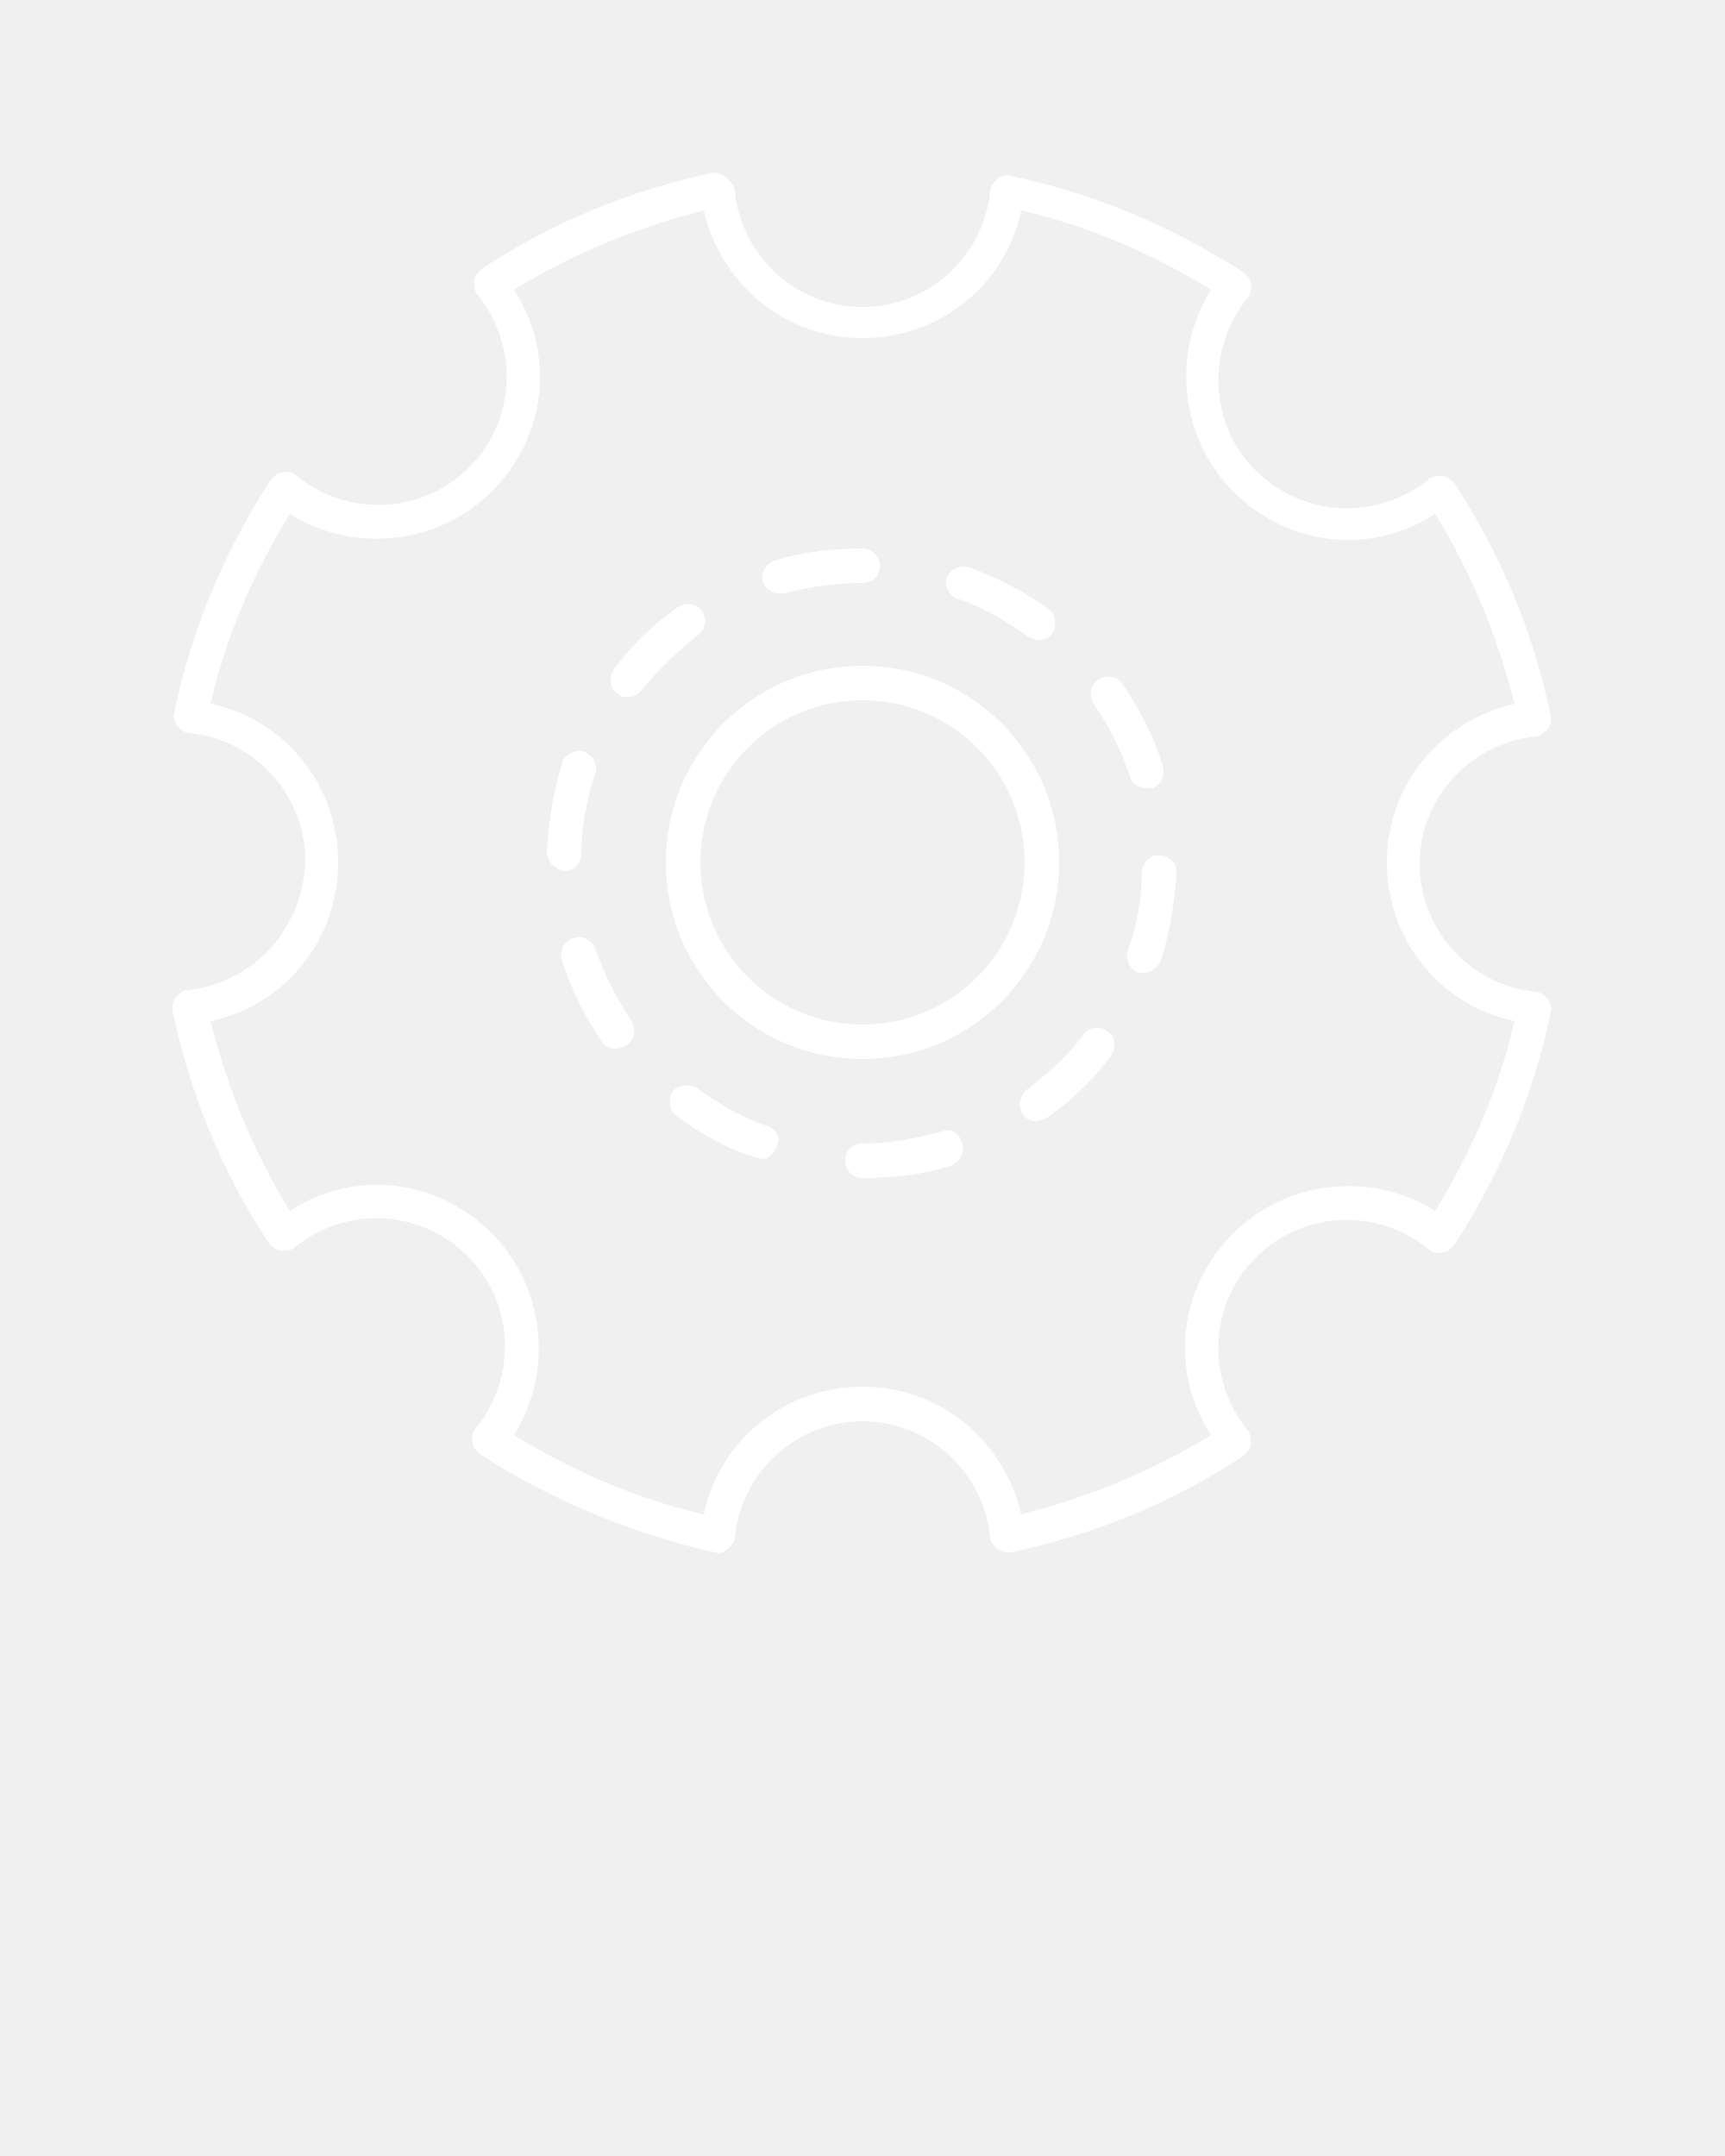
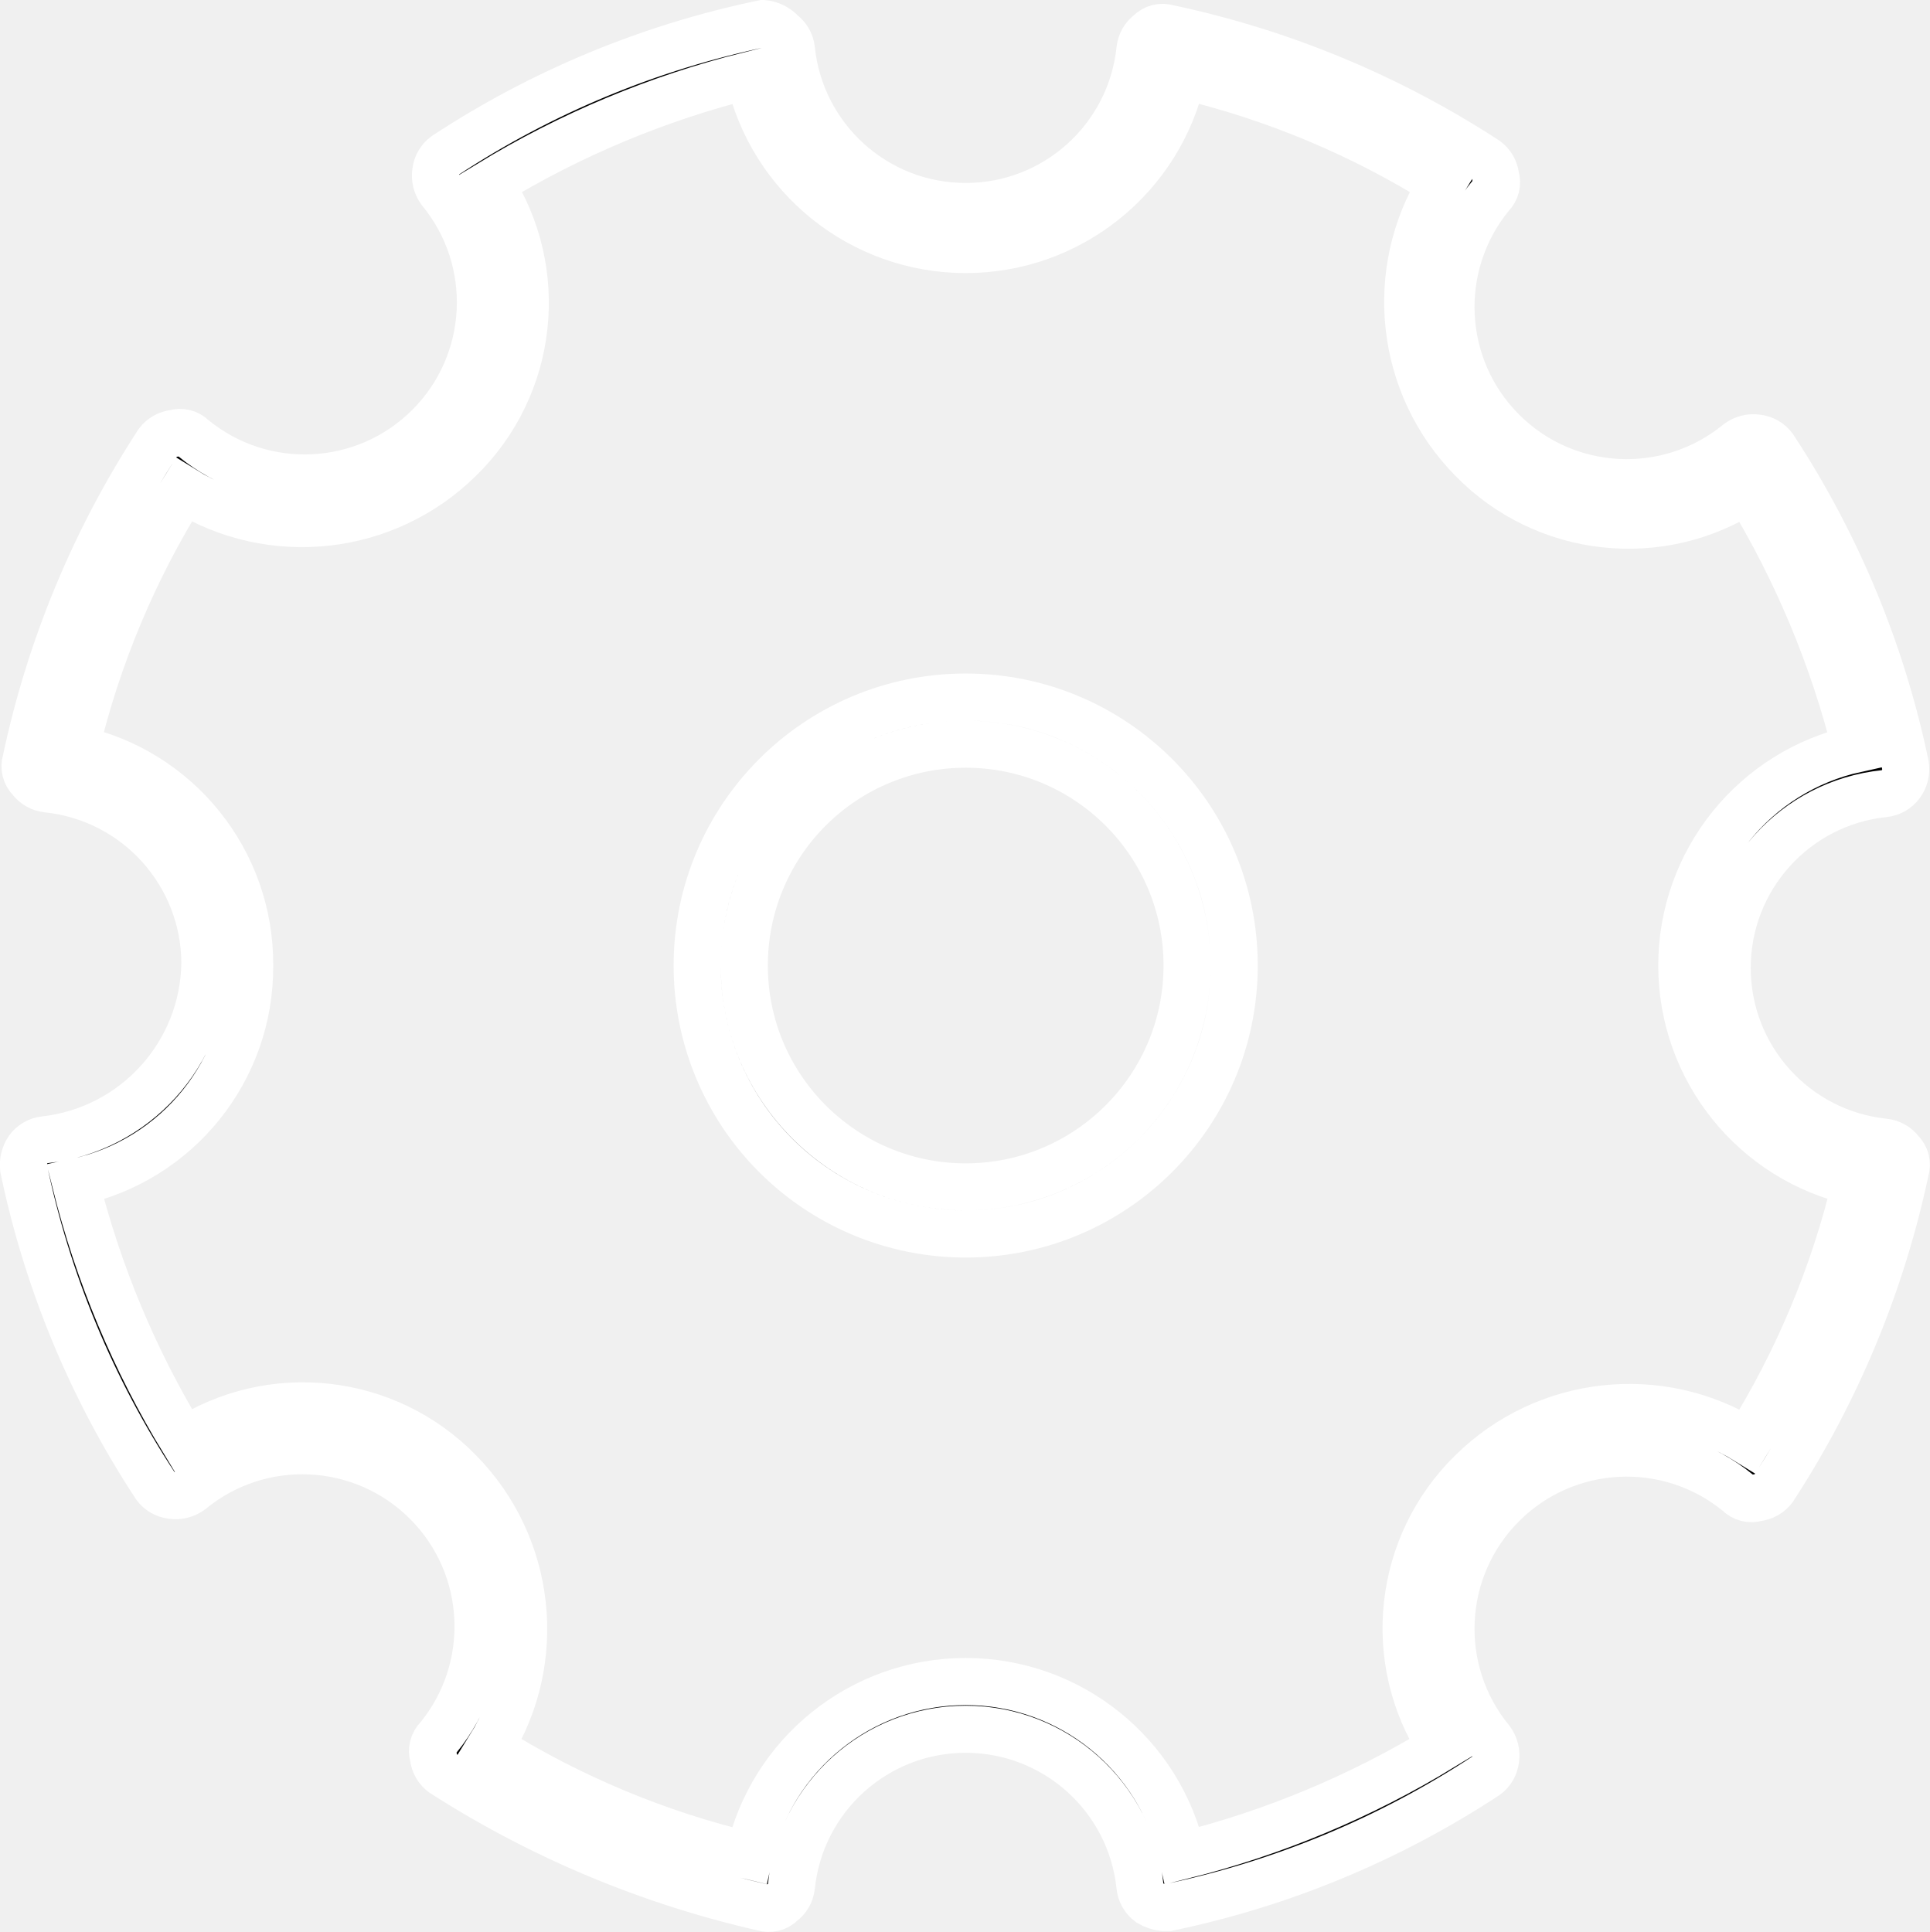
- <svg xmlns="http://www.w3.org/2000/svg" version="1.1" id="Layer_1" x="0px" y="0px" viewBox="0 0 100 125" style="enable-background:new 0 0 100 125;" xml:space="preserve">
-   <style type="text/css">
- 	.st0{fill:#FFFFFF;}
- </style>
-   <path class="st0" d="M50,61.4c6.3,0,11.4-5.1,11.4-11.4S56.3,38.6,50,38.6S38.6,43.7,38.6,50S43.7,61.4,50,61.4z M50,40.6  c5.2,0,9.4,4.2,9.4,9.4c0,5.2-4.2,9.4-9.4,9.4s-9.4-4.2-9.4-9.4C40.6,44.8,44.8,40.6,50,40.6z" />
-   <path class="st0" d="M32.7,50.5C32.7,50.5,32.7,50.5,32.7,50.5c0.6,0,1-0.4,1-1c0-1.6,0.3-3.1,0.8-4.6c0.2-0.5-0.1-1.1-0.6-1.3  c-0.5-0.2-1.1,0.1-1.3,0.6c-0.5,1.6-0.8,3.4-0.9,5.1C31.7,50,32.2,50.4,32.7,50.5z" />
-   <path class="st0" d="M36.4,40.4c0.3,0,0.6-0.1,0.8-0.4c1-1.2,2.1-2.3,3.3-3.2c0.4-0.3,0.5-0.9,0.2-1.4c-0.3-0.4-1-0.5-1.4-0.2  c-1.4,1-2.7,2.2-3.7,3.6c-0.3,0.4-0.3,1.1,0.2,1.4C35.9,40.4,36.2,40.4,36.4,40.4z" />
-   <path class="st0" d="M34.5,55c-0.2-0.5-0.7-0.8-1.3-0.6c-0.5,0.2-0.8,0.7-0.6,1.3c0.5,1.7,1.3,3.2,2.3,4.7c0.2,0.3,0.5,0.4,0.8,0.4  c0.2,0,0.4-0.1,0.6-0.2c0.5-0.3,0.6-0.9,0.3-1.4C35.7,57.8,35,56.4,34.5,55z" />
-   <path class="st0" d="M59.5,63.2c-0.4,0.3-0.5,1-0.2,1.4c0.2,0.3,0.5,0.4,0.8,0.4c0.2,0,0.4-0.1,0.6-0.2c1.4-1,2.7-2.2,3.7-3.6  c0.3-0.4,0.3-1.1-0.2-1.4c-0.4-0.3-1.1-0.3-1.4,0.2C61.9,61.2,60.8,62.2,59.5,63.2z" />
-   <path class="st0" d="M65.5,45c0.1,0.4,0.5,0.7,1,0.7c0.1,0,0.2,0,0.3,0c0.5-0.2,0.8-0.7,0.6-1.3c-0.5-1.7-1.3-3.2-2.3-4.7  c-0.3-0.5-0.9-0.6-1.4-0.3c-0.5,0.3-0.6,0.9-0.3,1.4C64.3,42.1,65,43.5,65.5,45z" />
-   <path class="st0" d="M66.2,50.5c0,1.6-0.3,3.1-0.8,4.6c-0.2,0.5,0.1,1.1,0.6,1.3c0.1,0,0.2,0,0.3,0c0.4,0,0.8-0.3,1-0.7  c0.5-1.6,0.8-3.4,0.9-5.1c0-0.6-0.4-1-1-1C66.8,49.5,66.3,49.9,66.2,50.5z" />
-   <path class="st0" d="M55.5,34.7c1.5,0.5,2.8,1.3,4.1,2.2c0.2,0.1,0.4,0.2,0.6,0.2c0.3,0,0.6-0.1,0.8-0.4c0.3-0.4,0.2-1.1-0.2-1.4  c-1.4-1-3-1.8-4.6-2.4c-0.5-0.2-1.1,0.1-1.3,0.6C54.7,33.9,55,34.5,55.5,34.7z" />
-   <path class="st0" d="M54.6,65.6c-1.5,0.4-3,0.7-4.6,0.7l0,1v-1c-0.6,0-1,0.4-1,1c0,0.6,0.5,1,1,1c1.7,0,3.5-0.2,5.1-0.7  c0.5-0.2,0.8-0.7,0.7-1.2C55.7,65.7,55.1,65.4,54.6,65.6z" />
-   <path class="st0" d="M44.5,65.3c-1.5-0.5-2.8-1.3-4.1-2.2c-0.4-0.3-1.1-0.2-1.4,0.2c-0.3,0.4-0.2,1.1,0.2,1.4c1.4,1,2.9,1.9,4.6,2.4  c0.1,0,0.2,0.1,0.3,0.1c0.4,0,0.8-0.3,0.9-0.7C45.3,66,45,65.5,44.5,65.3z" />
-   <path class="st0" d="M45.2,34.4c0.1,0,0.2,0,0.3,0c1.5-0.4,3-0.6,4.5-0.6h0c0.6,0,1-0.4,1-1s-0.5-1-1-1c-1.7,0-3.5,0.2-5.1,0.7  c-0.5,0.2-0.8,0.7-0.7,1.2C44.3,34.1,44.7,34.4,45.2,34.4z" />
-   <path class="st0" d="M10.9,57.4c-0.3,0-0.5,0.2-0.7,0.4C10,58.1,10,58.3,10,58.6c1,4.8,2.9,9.4,5.6,13.5c0.2,0.2,0.4,0.4,0.7,0.4  c0.3,0,0.6,0,0.8-0.2c3-2.4,7.2-2.2,10,0.5c2.7,2.7,2.9,7,0.5,10c-0.2,0.2-0.3,0.5-0.2,0.8c0,0.3,0.2,0.5,0.4,0.7  C32,87,36.6,88.9,41.4,90c0.3,0.1,0.6,0,0.8-0.2c0.2-0.2,0.4-0.4,0.4-0.7c0.4-3.8,3.6-6.7,7.4-6.7s7,2.9,7.4,6.7  c0,0.3,0.2,0.5,0.4,0.7c0.2,0.1,0.4,0.2,0.6,0.2c0.1,0,0.1,0,0.2,0c4.8-1,9.4-2.9,13.5-5.6c0.2-0.2,0.4-0.4,0.4-0.7  c0-0.3,0-0.6-0.2-0.8c-2.4-3-2.2-7.3,0.5-10c2.7-2.7,7-2.9,10-0.5c0.2,0.2,0.5,0.3,0.8,0.2c0.3,0,0.5-0.2,0.7-0.4  c2.7-4.2,4.6-8.7,5.6-13.5c0.1-0.3,0-0.6-0.2-0.8c-0.2-0.2-0.4-0.4-0.7-0.4c-3.8-0.4-6.7-3.6-6.7-7.4c0-3.8,2.9-7,6.7-7.4  c0.3,0,0.5-0.2,0.7-0.4c0.2-0.2,0.2-0.5,0.2-0.8c-1-4.8-2.9-9.4-5.6-13.5c-0.2-0.2-0.4-0.4-0.7-0.4c-0.3,0-0.6,0-0.8,0.2  c-3,2.4-7.2,2.2-10-0.5c-2.7-2.7-2.9-7-0.5-10c0.2-0.2,0.3-0.5,0.2-0.8c0-0.3-0.2-0.5-0.4-0.7c-4.2-2.7-8.7-4.6-13.5-5.6  c-0.3-0.1-0.6,0-0.8,0.2c-0.2,0.2-0.4,0.4-0.4,0.7c-0.4,3.8-3.6,6.7-7.4,6.7s-7-2.9-7.4-6.7c0-0.3-0.2-0.5-0.4-0.7S41.7,10,41.4,10  c-4.8,1-9.4,2.9-13.5,5.6c-0.2,0.2-0.4,0.4-0.4,0.7c0,0.3,0,0.6,0.2,0.8c2.4,3,2.2,7.3-0.5,10c-2.7,2.7-7,2.9-10,0.5  c-0.2-0.2-0.5-0.3-0.8-0.2c-0.3,0-0.5,0.2-0.7,0.4c-2.7,4.2-4.6,8.7-5.6,13.5c-0.1,0.3,0,0.6,0.2,0.8c0.2,0.2,0.4,0.4,0.7,0.4  c3.8,0.4,6.7,3.6,6.7,7.4C17.6,53.8,14.7,57,10.9,57.4z M19.6,50c0-4.5-3.1-8.3-7.4-9.2c0.9-3.9,2.5-7.6,4.6-11  c3.7,2.3,8.6,1.8,11.7-1.3c3.2-3.2,3.7-8,1.3-11.7c3.4-2.1,7.1-3.6,11-4.6c1,4.3,4.7,7.4,9.2,7.4s8.3-3.1,9.2-7.4  c3.9,0.9,7.6,2.5,11,4.6c-2.3,3.7-1.8,8.6,1.3,11.7c3.2,3.2,8,3.7,11.7,1.3c2.1,3.4,3.6,7.1,4.6,11c-4.3,1-7.4,4.7-7.4,9.2  s3.1,8.3,7.4,9.2c-0.9,3.9-2.5,7.6-4.6,11c-3.7-2.3-8.6-1.8-11.7,1.3c-3.2,3.2-3.7,8-1.3,11.7c-3.4,2.1-7.1,3.6-11,4.6  c-1-4.3-4.7-7.4-9.2-7.4s-8.3,3.1-9.2,7.4c-3.9-0.9-7.6-2.5-11-4.6c2.3-3.7,1.8-8.6-1.3-11.7c-3.2-3.2-8-3.7-11.7-1.3  c-2.1-3.4-3.6-7.1-4.6-11C16.5,58.3,19.6,54.5,19.6,50z" />
+ <svg xmlns="http://www.w3.org/2000/svg" id="Layer_1" data-name="Layer 1" viewBox="0 0 81.94 82.04">
+   <defs>
+     <style>.cls-1{stroke:#fff;stroke-miterlimit:10;stroke-width:2px;}</style>
+   </defs>
+   <path class="cls-1" d="M50,61.4A11.4,11.4,0,1,0,38.6,50,11.39,11.39,0,0,0,50,61.4Zm0-20.8A9.4,9.4,0,1,1,40.6,50,9.39,9.39,0,0,1,50,40.6Z" transform="translate(-9 -9)" />
+   <path class="cls-1" d="M10.9,57.4a1,1,0,0,0-.7.4,1.2,1.2,0,0,0-.2.8,39.07,39.07,0,0,0,5.6,13.5,1,1,0,0,0,.7.4,1.08,1.08,0,0,0,.8-.2A7.46,7.46,0,0,1,27.6,82.8a.78.78,0,0,0-.2.8,1,1,0,0,0,.4.7A42.77,42.77,0,0,0,41.4,90a.78.78,0,0,0,.8-.2,1,1,0,0,0,.4-.7,7.44,7.44,0,0,1,14.8,0,1,1,0,0,0,.4.7,1.42,1.42,0,0,0,.6.2h.2a39.07,39.07,0,0,0,13.5-5.6,1,1,0,0,0,.4-.7,1.08,1.08,0,0,0-.2-.8A7.46,7.46,0,0,1,82.8,72.4a.78.78,0,0,0,.8.2,1,1,0,0,0,.7-.4,39.89,39.89,0,0,0,5.6-13.5.78.78,0,0,0-.2-.8,1,1,0,0,0-.7-.4,7.44,7.44,0,0,1,0-14.8,1,1,0,0,0,.7-.4,1.08,1.08,0,0,0,.2-.8A39.07,39.07,0,0,0,84.3,28a1,1,0,0,0-.7-.4,1.08,1.08,0,0,0-.8.2A7.46,7.46,0,0,1,72.3,17.3a.78.78,0,0,0,.2-.8,1,1,0,0,0-.4-.7,39.89,39.89,0,0,0-13.5-5.6.78.78,0,0,0-.8.2,1,1,0,0,0-.4.7,7.44,7.44,0,0,1-14.8,0,1,1,0,0,0-.4-.7,1.23,1.23,0,0,0-.8-.4,39.07,39.07,0,0,0-13.5,5.6,1,1,0,0,0-.4.7,1.08,1.08,0,0,0,.2.8A7.46,7.46,0,0,1,17.2,27.6a.78.78,0,0,0-.8-.2,1,1,0,0,0-.7.4,39.89,39.89,0,0,0-5.6,13.5.78.78,0,0,0,.2.8,1,1,0,0,0,.7.4,7.47,7.47,0,0,1,6.7,7.4A7.66,7.66,0,0,1,10.9,57.4ZM19.6,50a9.34,9.34,0,0,0-7.4-9.2,36.7,36.7,0,0,1,4.6-11,9.52,9.52,0,0,0,11.7-1.3,9.27,9.27,0,0,0,1.3-11.7,39.46,39.46,0,0,1,11-4.6,9.42,9.42,0,0,0,18.4,0,36.7,36.7,0,0,1,11,4.6,9.52,9.52,0,0,0,1.3,11.7,9.27,9.27,0,0,0,11.7,1.3,39.46,39.46,0,0,1,4.6,11,9.42,9.42,0,0,0,0,18.4,36.7,36.7,0,0,1-4.6,11,9.52,9.52,0,0,0-11.7,1.3,9.27,9.27,0,0,0-1.3,11.7,39.46,39.46,0,0,1-11,4.6,9.42,9.42,0,0,0-18.4,0,36.7,36.7,0,0,1-11-4.6,9.52,9.52,0,0,0-1.3-11.7,9.27,9.27,0,0,0-11.7-1.3,39.46,39.46,0,0,1-4.6-11A9.34,9.34,0,0,0,19.6,50Z" transform="translate(-9 -9)" />
</svg>
